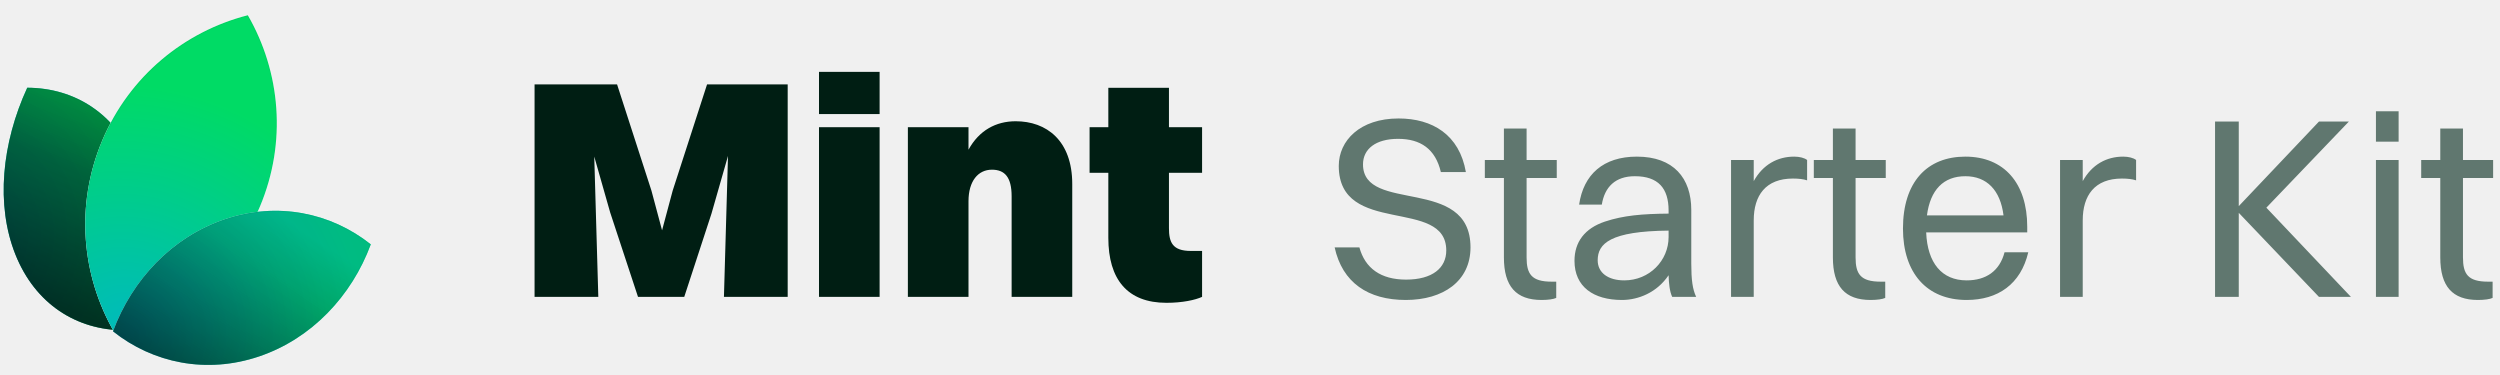
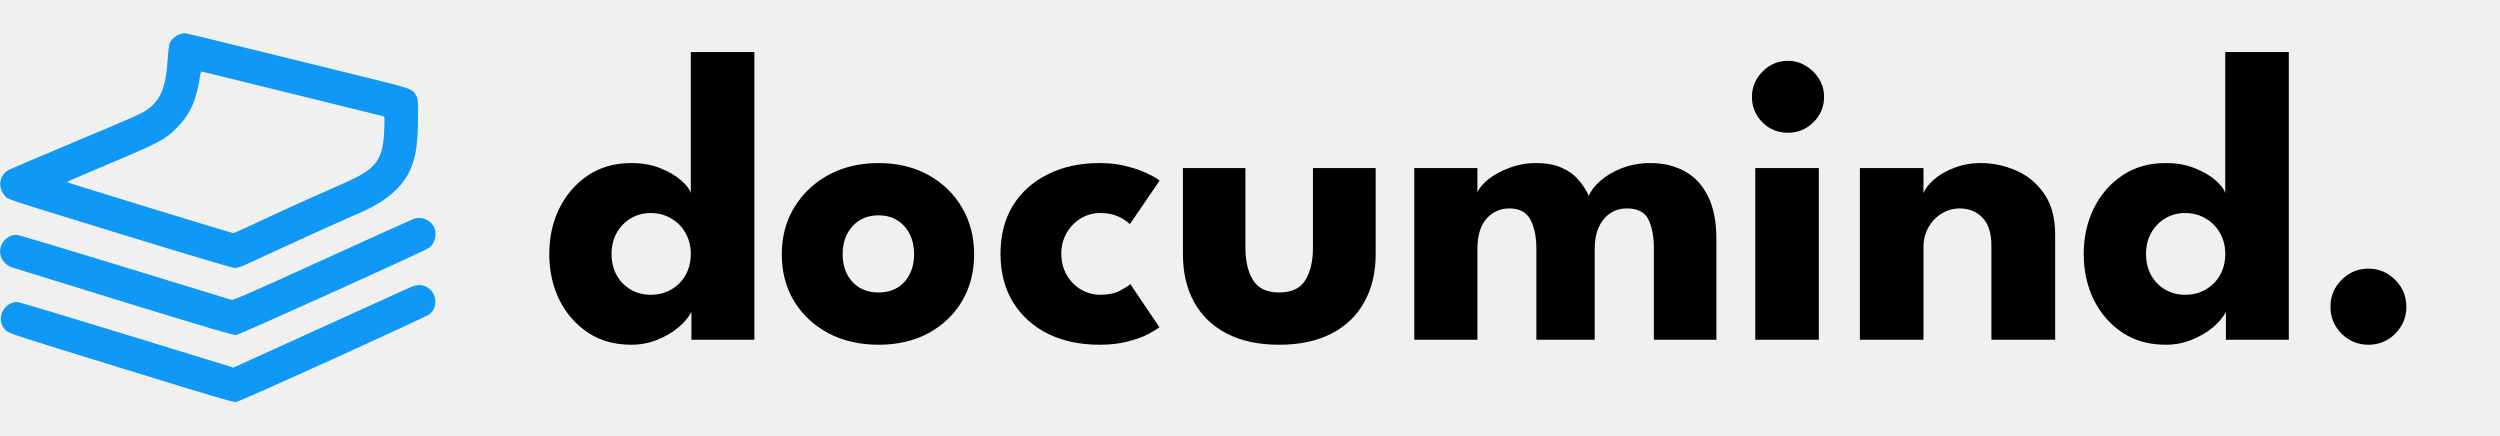
- <svg xmlns="http://www.w3.org/2000/svg" width="160" height="24" viewBox="0 0 160 24" fill="none">
-   <path d="M7.953 21.139C4.896 21.13 2.255 19.458 0.987 16.29C-0.28 13.121 0.109 9.163 1.744 5.615C4.801 5.624 7.442 7.296 8.71 10.465C9.977 13.633 9.588 17.591 7.953 21.139Z" fill="white" />
-   <path d="M7.953 21.139C4.896 21.13 2.255 19.458 0.987 16.29C-0.28 13.121 0.109 9.163 1.744 5.615C4.801 5.624 7.442 7.296 8.71 10.465C9.977 13.633 9.588 17.591 7.953 21.139Z" fill="url(#paint0_radial_115_86)" />
-   <path d="M7.953 21.139C4.896 21.13 2.255 19.458 0.987 16.29C-0.28 13.121 0.109 9.163 1.744 5.615C4.801 5.624 7.442 7.296 8.71 10.465C9.977 13.633 9.588 17.591 7.953 21.139Z" fill="black" fill-opacity="0.5" style="mix-blend-mode:hard-light" />
-   <path d="M7.953 21.139C4.896 21.13 2.255 19.458 0.987 16.29C-0.28 13.121 0.109 9.163 1.744 5.615C4.801 5.624 7.442 7.296 8.71 10.465C9.977 13.633 9.588 17.591 7.953 21.139Z" fill="url(#paint1_linear_115_86)" fill-opacity="0.5" style="mix-blend-mode:hard-light" />
-   <path d="M7.935 21.111C4.897 21.096 2.274 19.431 1.013 16.279C-0.248 13.124 0.136 9.182 1.762 5.643C4.8 5.659 7.423 7.324 8.684 10.476C9.945 13.63 9.561 17.572 7.935 21.111Z" stroke="url(#paint2_linear_115_86)" stroke-opacity="0.05" stroke-width="0.056" />
-   <path d="M7.31 21.257C11.354 20.221 14.884 17.375 16.628 13.236C18.373 9.097 17.945 4.587 15.86 0.976C11.816 2.012 8.287 4.858 6.542 8.998C4.797 13.137 5.225 17.646 7.31 21.257Z" fill="white" />
-   <path d="M7.31 21.257C11.354 20.221 14.884 17.375 16.628 13.236C18.373 9.097 17.945 4.587 15.86 0.976C11.816 2.012 8.287 4.858 6.542 8.998C4.797 13.137 5.225 17.646 7.31 21.257Z" fill="url(#paint3_radial_115_86)" />
-   <path d="M16.602 13.225C14.864 17.349 11.351 20.187 7.324 21.225C5.253 17.624 4.829 13.132 6.568 9.009C8.306 4.885 11.819 2.047 15.846 1.009C17.918 4.61 18.341 9.101 16.602 13.225Z" stroke="url(#paint4_linear_115_86)" stroke-opacity="0.05" stroke-width="0.056" />
-   <path d="M7.234 21.207C9.789 23.237 13.21 23.951 16.577 22.814C19.944 21.677 22.506 18.945 23.73 15.638C21.175 13.608 17.754 12.894 14.387 14.031C11.02 15.168 8.458 17.901 7.234 21.207Z" fill="white" />
-   <path d="M7.234 21.207C9.789 23.237 13.21 23.951 16.577 22.814C19.944 21.677 22.506 18.945 23.73 15.638C21.175 13.608 17.754 12.894 14.387 14.031C11.02 15.168 8.458 17.901 7.234 21.207Z" fill="url(#paint5_radial_115_86)" />
-   <path d="M7.234 21.207C9.789 23.237 13.21 23.951 16.577 22.814C19.944 21.677 22.506 18.945 23.73 15.638C21.175 13.608 17.754 12.894 14.387 14.031C11.02 15.168 8.458 17.901 7.234 21.207Z" fill="black" fill-opacity="0.2" style="mix-blend-mode:hard-light" />
-   <path d="M7.234 21.207C9.789 23.237 13.21 23.951 16.577 22.814C19.944 21.677 22.506 18.945 23.73 15.638C21.175 13.608 17.754 12.894 14.387 14.031C11.02 15.168 8.458 17.901 7.234 21.207Z" fill="url(#paint6_linear_115_86)" fill-opacity="0.5" style="mix-blend-mode:hard-light" />
-   <path d="M16.568 22.787C13.218 23.918 9.814 23.212 7.267 21.198C8.492 17.907 11.044 15.189 14.396 14.058C17.747 12.927 21.15 13.633 23.697 15.648C22.472 18.938 19.92 21.656 16.568 22.787Z" stroke="url(#paint7_linear_115_86)" stroke-opacity="0.05" stroke-width="0.056" />
-   <path d="M34.212 19V5.4H39.492L41.692 12.2L42.372 14.74L43.052 12.2L45.252 5.4H50.412V19H46.332L46.592 9.98L45.532 13.68L43.792 19H40.832L39.052 13.6L38.032 10.02L38.292 19H34.212ZM52.416 7.3V4.6H56.295V7.3H52.416ZM52.416 19V8.14H56.295V19H52.416ZM58.104 19V8.14H61.984V9.58C62.664 8.34 63.744 7.76 65.004 7.76C66.964 7.76 68.624 8.98 68.624 11.78V19H64.744V12.56C64.744 11.34 64.304 10.86 63.484 10.86C62.604 10.86 61.984 11.58 61.984 12.88V19H58.104ZM70.933 15.22V11.06H69.733V8.14H70.933V5.62H74.813V8.14H76.933V11.06H74.813V14.6C74.813 15.5 75.033 16.06 76.213 16.06H76.933V19C76.493 19.2 75.673 19.38 74.653 19.38C72.153 19.38 70.933 17.88 70.933 15.22Z" fill="#001E13" />
-   <path d="M87.232 10.519C87.232 13.687 94.112 11.229 94.112 15.832C94.112 17.994 92.364 19.198 89.971 19.198C87.562 19.198 85.912 18.093 85.417 15.832H87.001C87.364 17.169 88.371 17.895 89.987 17.895C91.671 17.895 92.561 17.152 92.561 16.03C92.561 12.598 85.681 15.155 85.681 10.618C85.681 9.001 87.034 7.582 89.509 7.582C91.671 7.582 93.403 8.621 93.816 11.014H92.215C91.868 9.529 90.912 8.886 89.476 8.886C88.057 8.886 87.232 9.529 87.232 10.519ZM96.25 16.476V11.393H95.029V10.239H96.25V8.226H97.702V10.239H99.632V11.393H97.702V16.476C97.702 17.532 98.015 18.026 99.302 18.026H99.599V19.066C99.434 19.148 99.071 19.198 98.659 19.198C97.025 19.198 96.25 18.323 96.25 16.476ZM102.516 13.093H101.064C101.345 11.162 102.615 10.024 104.76 10.024C107.103 10.024 108.242 11.393 108.242 13.44V16.888C108.242 17.895 108.324 18.521 108.555 19H107.021C106.856 18.654 106.806 18.142 106.79 17.614C106.047 18.72 104.859 19.198 103.803 19.198C101.988 19.198 100.767 18.357 100.767 16.69C100.767 15.486 101.427 14.611 102.714 14.182C103.902 13.786 105.107 13.687 106.79 13.671V13.473C106.79 12.053 106.13 11.278 104.628 11.278C103.374 11.278 102.698 11.971 102.516 13.093ZM102.252 16.657C102.252 17.465 102.929 17.944 103.952 17.944C105.569 17.944 106.79 16.674 106.79 15.172V14.759C103.061 14.793 102.252 15.585 102.252 16.657ZM110.787 19V10.239H112.239V11.591C112.833 10.519 113.774 10.024 114.83 10.024C115.176 10.024 115.49 10.107 115.655 10.239V11.542C115.407 11.46 115.094 11.427 114.747 11.427C112.998 11.427 112.239 12.515 112.239 14.1V19H110.787ZM117.305 16.476V11.393H116.084V10.239H117.305V8.226H118.757V10.239H120.688V11.393H118.757V16.476C118.757 17.532 119.071 18.026 120.358 18.026H120.655V19.066C120.49 19.148 120.127 19.198 119.714 19.198C118.081 19.198 117.305 18.323 117.305 16.476ZM129.809 16.145C129.33 18.192 127.862 19.198 125.865 19.198C123.324 19.198 121.79 17.482 121.79 14.627C121.79 11.658 123.324 10.024 125.783 10.024C128.258 10.024 129.743 11.723 129.743 14.512V14.875H123.275C123.357 16.838 124.281 17.944 125.865 17.944C127.103 17.944 127.977 17.35 128.291 16.145H129.809ZM125.783 11.278C124.38 11.278 123.539 12.152 123.324 13.786H128.225C128.027 12.169 127.152 11.278 125.783 11.278ZM131.843 19V10.239H133.295V11.591C133.889 10.519 134.829 10.024 135.885 10.024C136.232 10.024 136.545 10.107 136.71 10.239V11.542C136.463 11.46 136.149 11.427 135.803 11.427C134.054 11.427 133.295 12.515 133.295 14.1V19H131.843ZM141.763 19V7.78H143.281V13.192L148.413 7.78H150.327L145.047 13.291L150.459 19H148.413L143.281 13.621V19H141.763ZM152.06 9.067V7.12H153.512V9.067H152.06ZM152.06 19V10.239H153.512V19H152.06ZM156.178 16.476V11.393H154.957V10.239H156.178V8.226H157.63V10.239H159.56V11.393H157.63V16.476C157.63 17.532 157.943 18.026 159.23 18.026H159.527V19.066C159.362 19.148 158.999 19.198 158.587 19.198C156.953 19.198 156.178 18.323 156.178 16.476Z" fill="#002719" fill-opacity="0.6" />
+ <svg xmlns="http://www.w3.org/2000/svg" width="287" height="50" viewBox="0 0 287 50" fill="none">
+   <g clip-path="url(#clip0_316_17)">
+     <path d="M20.566 3.955C20.127 4.111 19.697 4.502 19.492 4.922C19.404 5.107 19.316 5.85 19.248 6.885C19.053 9.912 18.467 11.396 17.061 12.461C16.289 13.037 16.27 13.047 8.398 16.357C4.609 17.949 1.318 19.346 1.084 19.463C-0.068 20.029 -0.332 21.484 0.547 22.461C0.967 22.93 -0.254 22.529 14.609 27.1C22.607 29.551 26.68 30.762 26.963 30.762C27.285 30.762 27.715 30.605 28.662 30.166C32.021 28.604 38.135 25.82 39.756 25.117C40.762 24.688 41.943 24.15 42.392 23.926C44.834 22.705 46.465 21.104 47.207 19.229C47.783 17.754 47.969 16.396 47.988 13.525C47.998 11.465 47.988 11.357 47.773 10.967C47.392 10.234 47.178 10.156 42.773 9.072C40.547 8.525 36.152 7.451 33.008 6.67C22.949 4.189 21.367 3.809 21.152 3.809C21.045 3.818 20.781 3.877 20.566 3.955ZM28.145 9.434C30.898 10.117 35.547 11.26 38.477 11.982C41.406 12.695 43.887 13.31 43.984 13.34C44.16 13.398 44.16 13.486 44.111 14.883C44.023 17.012 43.721 18.047 42.9 18.955C42.187 19.746 41.221 20.293 38.154 21.621C35.43 22.812 32.217 24.268 28.174 26.162C27.48 26.484 26.836 26.758 26.758 26.758C26.582 26.758 7.793 20.996 7.695 20.908C7.656 20.879 9.619 20.02 12.041 19.004C18.291 16.387 18.926 16.055 20.312 14.658C21.846 13.115 22.558 11.514 22.998 8.564C23.027 8.369 23.076 8.203 23.096 8.203C23.125 8.203 25.391 8.76 28.145 9.434Z" fill="#1098F7" />
+     <path d="M47.461 25.137C47.275 25.205 42.559 27.334 36.982 29.873C28.77 33.613 26.787 34.473 26.582 34.424C26.436 34.385 20.898 32.695 14.277 30.654C7.656 28.623 2.09 26.953 1.904 26.953C1.182 26.953 0.498 27.402 0.186 28.076C-0.293 29.121 0.234 30.283 1.387 30.703C1.621 30.781 7.402 32.568 14.248 34.678C24.521 37.832 26.758 38.486 27.1 38.457C27.52 38.408 48.535 28.926 49.228 28.467C49.873 28.047 50.185 26.973 49.892 26.201C49.551 25.293 48.398 24.785 47.461 25.137Z" fill="#1098F7" />
+     <path d="M46.973 33.037C46.572 33.213 41.865 35.352 36.523 37.783L26.797 42.197L14.56 38.438C7.832 36.367 2.168 34.668 1.982 34.668C0.977 34.668 0.098 35.557 0.098 36.572C0.098 37.148 0.283 37.568 0.713 37.969C1.025 38.272 1.953 38.574 13.877 42.246C24.414 45.498 26.777 46.191 27.1 46.152C27.578 46.094 48.838 36.445 49.307 36.074C50.4 35.195 50.127 33.418 48.809 32.861C48.262 32.637 47.783 32.685 46.973 33.037Z" fill="#1098F7" />
+   </g>
+   <path d="M72.464 39.576C70.56 39.576 68.904 39.112 67.496 38.184C66.088 37.24 64.992 35.984 64.208 34.416C63.44 32.832 63.056 31.08 63.056 29.16C63.056 27.24 63.44 25.496 64.208 23.928C64.992 22.344 66.088 21.08 67.496 20.136C68.904 19.192 70.56 18.72 72.464 18.72C73.728 18.72 74.848 18.92 75.824 19.32C76.8 19.704 77.592 20.168 78.2 20.712C78.808 21.24 79.176 21.728 79.304 22.176V5.976H86.6V39H79.376V35.808C79.072 36.4 78.576 36.992 77.888 37.584C77.2 38.16 76.392 38.632 75.464 39C74.536 39.384 73.536 39.576 72.464 39.576ZM74.696 33.84C75.576 33.84 76.36 33.64 77.048 33.24C77.752 32.84 78.304 32.288 78.704 31.584C79.104 30.864 79.304 30.056 79.304 29.16C79.304 28.264 79.104 27.464 78.704 26.76C78.304 26.04 77.752 25.48 77.048 25.08C76.36 24.664 75.576 24.456 74.696 24.456C73.848 24.456 73.08 24.664 72.392 25.08C71.72 25.48 71.184 26.04 70.784 26.76C70.4 27.464 70.208 28.264 70.208 29.16C70.208 30.056 70.4 30.864 70.784 31.584C71.184 32.288 71.72 32.84 72.392 33.24C73.08 33.64 73.848 33.84 74.696 33.84ZM100.861 39.576C98.701 39.576 96.781 39.136 95.1 38.256C93.436 37.36 92.124 36.136 91.165 34.584C90.221 33.016 89.749 31.224 89.749 29.208C89.749 27.192 90.221 25.4 91.165 23.832C92.124 22.248 93.436 21 95.1 20.088C96.781 19.176 98.701 18.72 100.861 18.72C103.021 18.72 104.925 19.176 106.573 20.088C108.221 21 109.509 22.248 110.437 23.832C111.365 25.4 111.829 27.192 111.829 29.208C111.829 31.224 111.365 33.016 110.437 34.584C109.509 36.136 108.221 37.36 106.573 38.256C104.925 39.136 103.021 39.576 100.861 39.576ZM100.861 33.576C101.693 33.576 102.413 33.392 103.021 33.024C103.629 32.656 104.101 32.136 104.437 31.464C104.773 30.792 104.941 30.032 104.941 29.184C104.941 28.32 104.773 27.552 104.437 26.88C104.101 26.208 103.629 25.68 103.021 25.296C102.413 24.912 101.693 24.72 100.861 24.72C100.029 24.72 99.3 24.912 98.677 25.296C98.069 25.68 97.588 26.208 97.237 26.88C96.9 27.552 96.733 28.32 96.733 29.184C96.733 30.032 96.9 30.792 97.237 31.464C97.588 32.136 98.069 32.656 98.677 33.024C99.3 33.392 100.029 33.576 100.861 33.576ZM126.305 33.84C127.217 33.84 127.969 33.688 128.561 33.384C129.153 33.064 129.553 32.808 129.761 32.616L133.097 37.56C132.841 37.768 132.401 38.04 131.777 38.376C131.153 38.696 130.369 38.976 129.425 39.216C128.497 39.456 127.433 39.576 126.233 39.576C123.977 39.576 121.993 39.152 120.281 38.304C118.569 37.44 117.233 36.224 116.273 34.656C115.329 33.088 114.857 31.248 114.857 29.136C114.857 27.008 115.329 25.168 116.273 23.616C117.233 22.064 118.569 20.864 120.281 20.016C121.993 19.152 123.977 18.72 126.233 18.72C127.417 18.72 128.473 18.848 129.401 19.104C130.345 19.344 131.137 19.624 131.777 19.944C132.417 20.248 132.865 20.512 133.121 20.736L129.713 25.728C129.601 25.616 129.393 25.456 129.089 25.248C128.801 25.04 128.425 24.856 127.961 24.696C127.497 24.536 126.945 24.456 126.305 24.456C125.521 24.456 124.785 24.656 124.097 25.056C123.425 25.456 122.881 26.008 122.465 26.712C122.049 27.416 121.841 28.224 121.841 29.136C121.841 30.048 122.049 30.864 122.465 31.584C122.881 32.288 123.425 32.84 124.097 33.24C124.785 33.64 125.521 33.84 126.305 33.84ZM142.975 28.416C142.975 29.984 143.271 31.24 143.863 32.184C144.455 33.112 145.447 33.576 146.839 33.576C148.263 33.576 149.263 33.112 149.839 32.184C150.431 31.24 150.727 29.984 150.727 28.416V19.296H157.927V29.184C157.927 31.296 157.487 33.136 156.607 34.704C155.743 36.256 154.487 37.456 152.839 38.304C151.191 39.152 149.191 39.576 146.839 39.576C144.503 39.576 142.511 39.152 140.863 38.304C139.215 37.456 137.959 36.256 137.095 34.704C136.231 33.136 135.799 31.296 135.799 29.184V19.296H142.975V28.416ZM189.456 18.72C190.944 18.72 192.256 19.032 193.392 19.656C194.528 20.264 195.416 21.208 196.056 22.488C196.712 23.768 197.04 25.416 197.04 27.432V39H189.864V28.536C189.864 27.16 189.656 26.048 189.24 25.2C188.824 24.352 188 23.928 186.768 23.928C186.032 23.928 185.384 24.12 184.824 24.504C184.264 24.888 183.832 25.424 183.528 26.112C183.224 26.784 183.072 27.592 183.072 28.536V39H176.376V28.536C176.376 27.16 176.144 26.048 175.68 25.2C175.232 24.352 174.432 23.928 173.28 23.928C172.544 23.928 171.896 24.12 171.336 24.504C170.776 24.872 170.344 25.4 170.04 26.088C169.752 26.76 169.608 27.576 169.608 28.536V39H162.36V19.296H169.608V22.104C169.8 21.608 170.216 21.104 170.856 20.592C171.512 20.064 172.32 19.624 173.28 19.272C174.24 18.904 175.256 18.72 176.328 18.72C177.496 18.72 178.472 18.896 179.256 19.248C180.04 19.584 180.68 20.04 181.176 20.616C181.688 21.192 182.096 21.816 182.4 22.488C182.624 21.912 183.064 21.336 183.72 20.76C184.392 20.168 185.224 19.68 186.216 19.296C187.224 18.912 188.304 18.72 189.456 18.72ZM201.506 39V19.296H208.802V39H201.506ZM205.25 15.24C204.098 15.24 203.122 14.84 202.322 14.04C201.522 13.224 201.122 12.256 201.122 11.136C201.122 10.016 201.522 9.048 202.322 8.232C203.138 7.4 204.114 6.984 205.25 6.984C206.002 6.984 206.69 7.176 207.314 7.56C207.938 7.928 208.442 8.424 208.826 9.048C209.21 9.672 209.402 10.368 209.402 11.136C209.402 12.256 208.994 13.224 208.178 14.04C207.362 14.84 206.386 15.24 205.25 15.24ZM227.389 18.72C228.765 18.72 230.109 19 231.421 19.56C232.733 20.12 233.813 21.008 234.661 22.224C235.509 23.424 235.932 25.008 235.932 26.976V39H228.613V28.176C228.613 26.768 228.277 25.712 227.605 25.008C226.933 24.288 226.053 23.928 224.965 23.928C224.245 23.928 223.565 24.12 222.925 24.504C222.301 24.872 221.789 25.4 221.389 26.088C221.005 26.76 220.813 27.536 220.813 28.416V39H213.517V19.296H220.813V22.2C221.005 21.672 221.405 21.144 222.013 20.616C222.637 20.072 223.413 19.624 224.341 19.272C225.285 18.904 226.301 18.72 227.389 18.72ZM248.62 39.576C246.716 39.576 245.06 39.112 243.652 38.184C242.244 37.24 241.148 35.984 240.364 34.416C239.596 32.832 239.212 31.08 239.212 29.16C239.212 27.24 239.596 25.496 240.364 23.928C241.148 22.344 242.244 21.08 243.652 20.136C245.06 19.192 246.716 18.72 248.62 18.72C249.884 18.72 251.004 18.92 251.98 19.32C252.956 19.704 253.748 20.168 254.356 20.712C254.964 21.24 255.332 21.728 255.46 22.176V5.976H262.756V39H255.532V35.808C255.228 36.4 254.732 36.992 254.044 37.584C253.356 38.16 252.548 38.632 251.62 39C250.692 39.384 249.692 39.576 248.62 39.576ZM250.852 33.84C251.732 33.84 252.516 33.64 253.204 33.24C253.908 32.84 254.46 32.288 254.86 31.584C255.26 30.864 255.46 30.056 255.46 29.16C255.46 28.264 255.26 27.464 254.86 26.76C254.46 26.04 253.908 25.48 253.204 25.08C252.516 24.664 251.732 24.456 250.852 24.456C250.004 24.456 249.236 24.664 248.548 25.08C247.876 25.48 247.34 26.04 246.94 26.76C246.556 27.464 246.364 28.264 246.364 29.16C246.364 30.056 246.556 30.864 246.94 31.584C247.34 32.288 247.876 32.84 248.548 33.24C249.236 33.64 250.004 33.84 250.852 33.84ZM271.881 39.576C270.697 39.576 269.673 39.152 268.809 38.304C267.961 37.44 267.537 36.416 267.537 35.232C267.537 34.016 267.961 32.984 268.809 32.136C269.673 31.272 270.697 30.84 271.881 30.84C273.097 30.84 274.129 31.272 274.977 32.136C275.825 32.984 276.249 34.016 276.249 35.232C276.249 36.416 275.825 37.44 274.977 38.304C274.129 39.152 273.097 39.576 271.881 39.576Z" fill="black" />
  <defs>
-     <radialGradient id="paint0_radial_115_86" cx="0" cy="0" r="1" gradientUnits="userSpaceOnUse" gradientTransform="translate(-3.00503 15.023) rotate(-10.029) scale(17.9572 17.784)">
-       <stop stop-color="#00B0BB" />
-       <stop offset="1" stop-color="#00DB65" />
-     </radialGradient>
-     <linearGradient id="paint1_linear_115_86" x1="7.39" y1="4.813" x2="1.63" y2="18.689" gradientUnits="userSpaceOnUse">
-       <stop stop-color="#18E299" />
-       <stop offset="1" />
-     </linearGradient>
-     <linearGradient id="paint2_linear_115_86" x1="7.948" y1="8.016" x2="1.761" y2="18.746" gradientUnits="userSpaceOnUse">
-       <stop />
-       <stop offset="1" stop-opacity="0" />
-     </linearGradient>
-     <radialGradient id="paint3_radial_115_86" cx="0" cy="0" r="1" gradientUnits="userSpaceOnUse" gradientTransform="translate(8.11404 20.8822) rotate(-75.7542) scale(21.6246 23.7772)">
-       <stop stop-color="#00BBBB" />
-       <stop offset="0.713" stop-color="#00DB65" />
-     </radialGradient>
-     <linearGradient id="paint4_linear_115_86" x1="7.602" y1="5.871" x2="15.556" y2="16.372" gradientUnits="userSpaceOnUse">
-       <stop />
-       <stop offset="1" stop-opacity="0" />
-     </linearGradient>
-     <radialGradient id="paint5_radial_115_86" cx="0" cy="0" r="1" gradientUnits="userSpaceOnUse" gradientTransform="translate(7.84537 21.5181) rotate(-20.3525) scale(18.5603 17.32)">
-       <stop stop-color="#00B0BB" />
-       <stop offset="1" stop-color="#00DB65" />
-     </radialGradient>
-     <linearGradient id="paint6_linear_115_86" x1="16.808" y1="13.007" x2="10.041" y2="22.994" gradientUnits="userSpaceOnUse">
-       <stop stop-color="#00B1BC" />
-       <stop offset="1" />
-     </linearGradient>
-     <linearGradient id="paint7_linear_115_86" x1="16.808" y1="13.007" x2="14.169" y2="23.841" gradientUnits="userSpaceOnUse">
-       <stop />
-       <stop offset="1" stop-opacity="0" />
-     </linearGradient>
+     <clipPath id="clip0_316_17">
+       <rect width="50" height="50" fill="white" />
+     </clipPath>
  </defs>
</svg>
